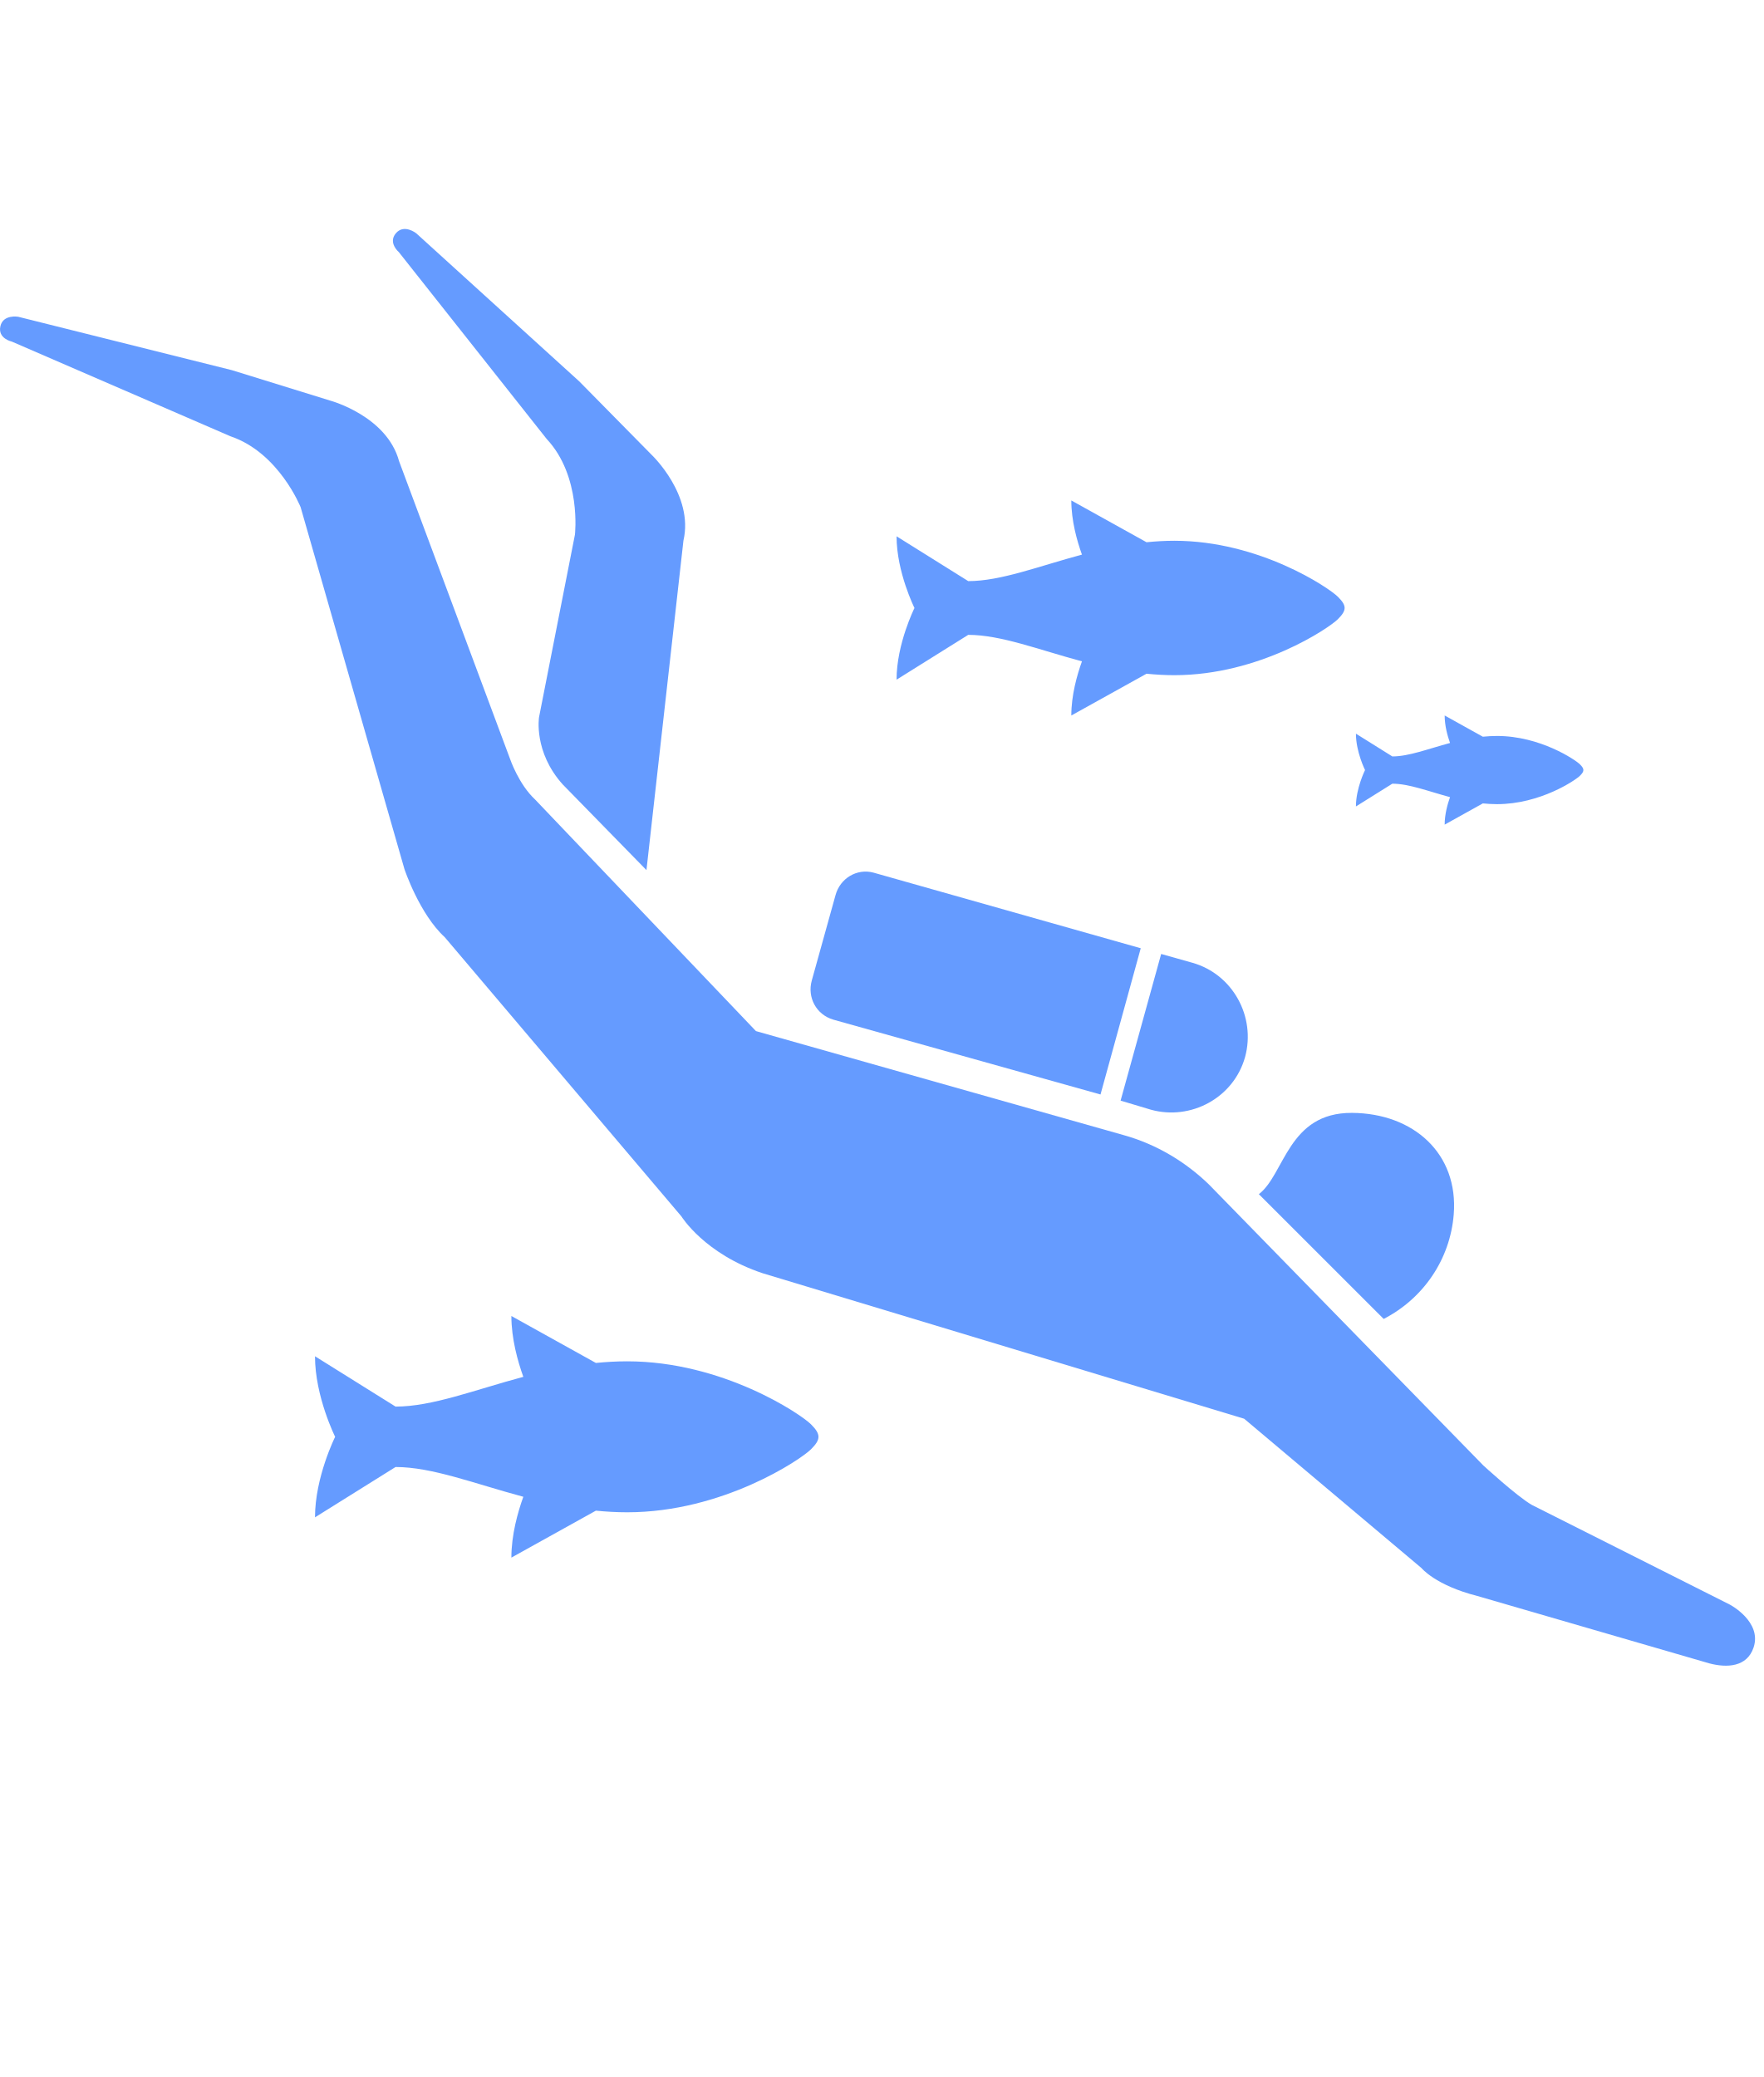
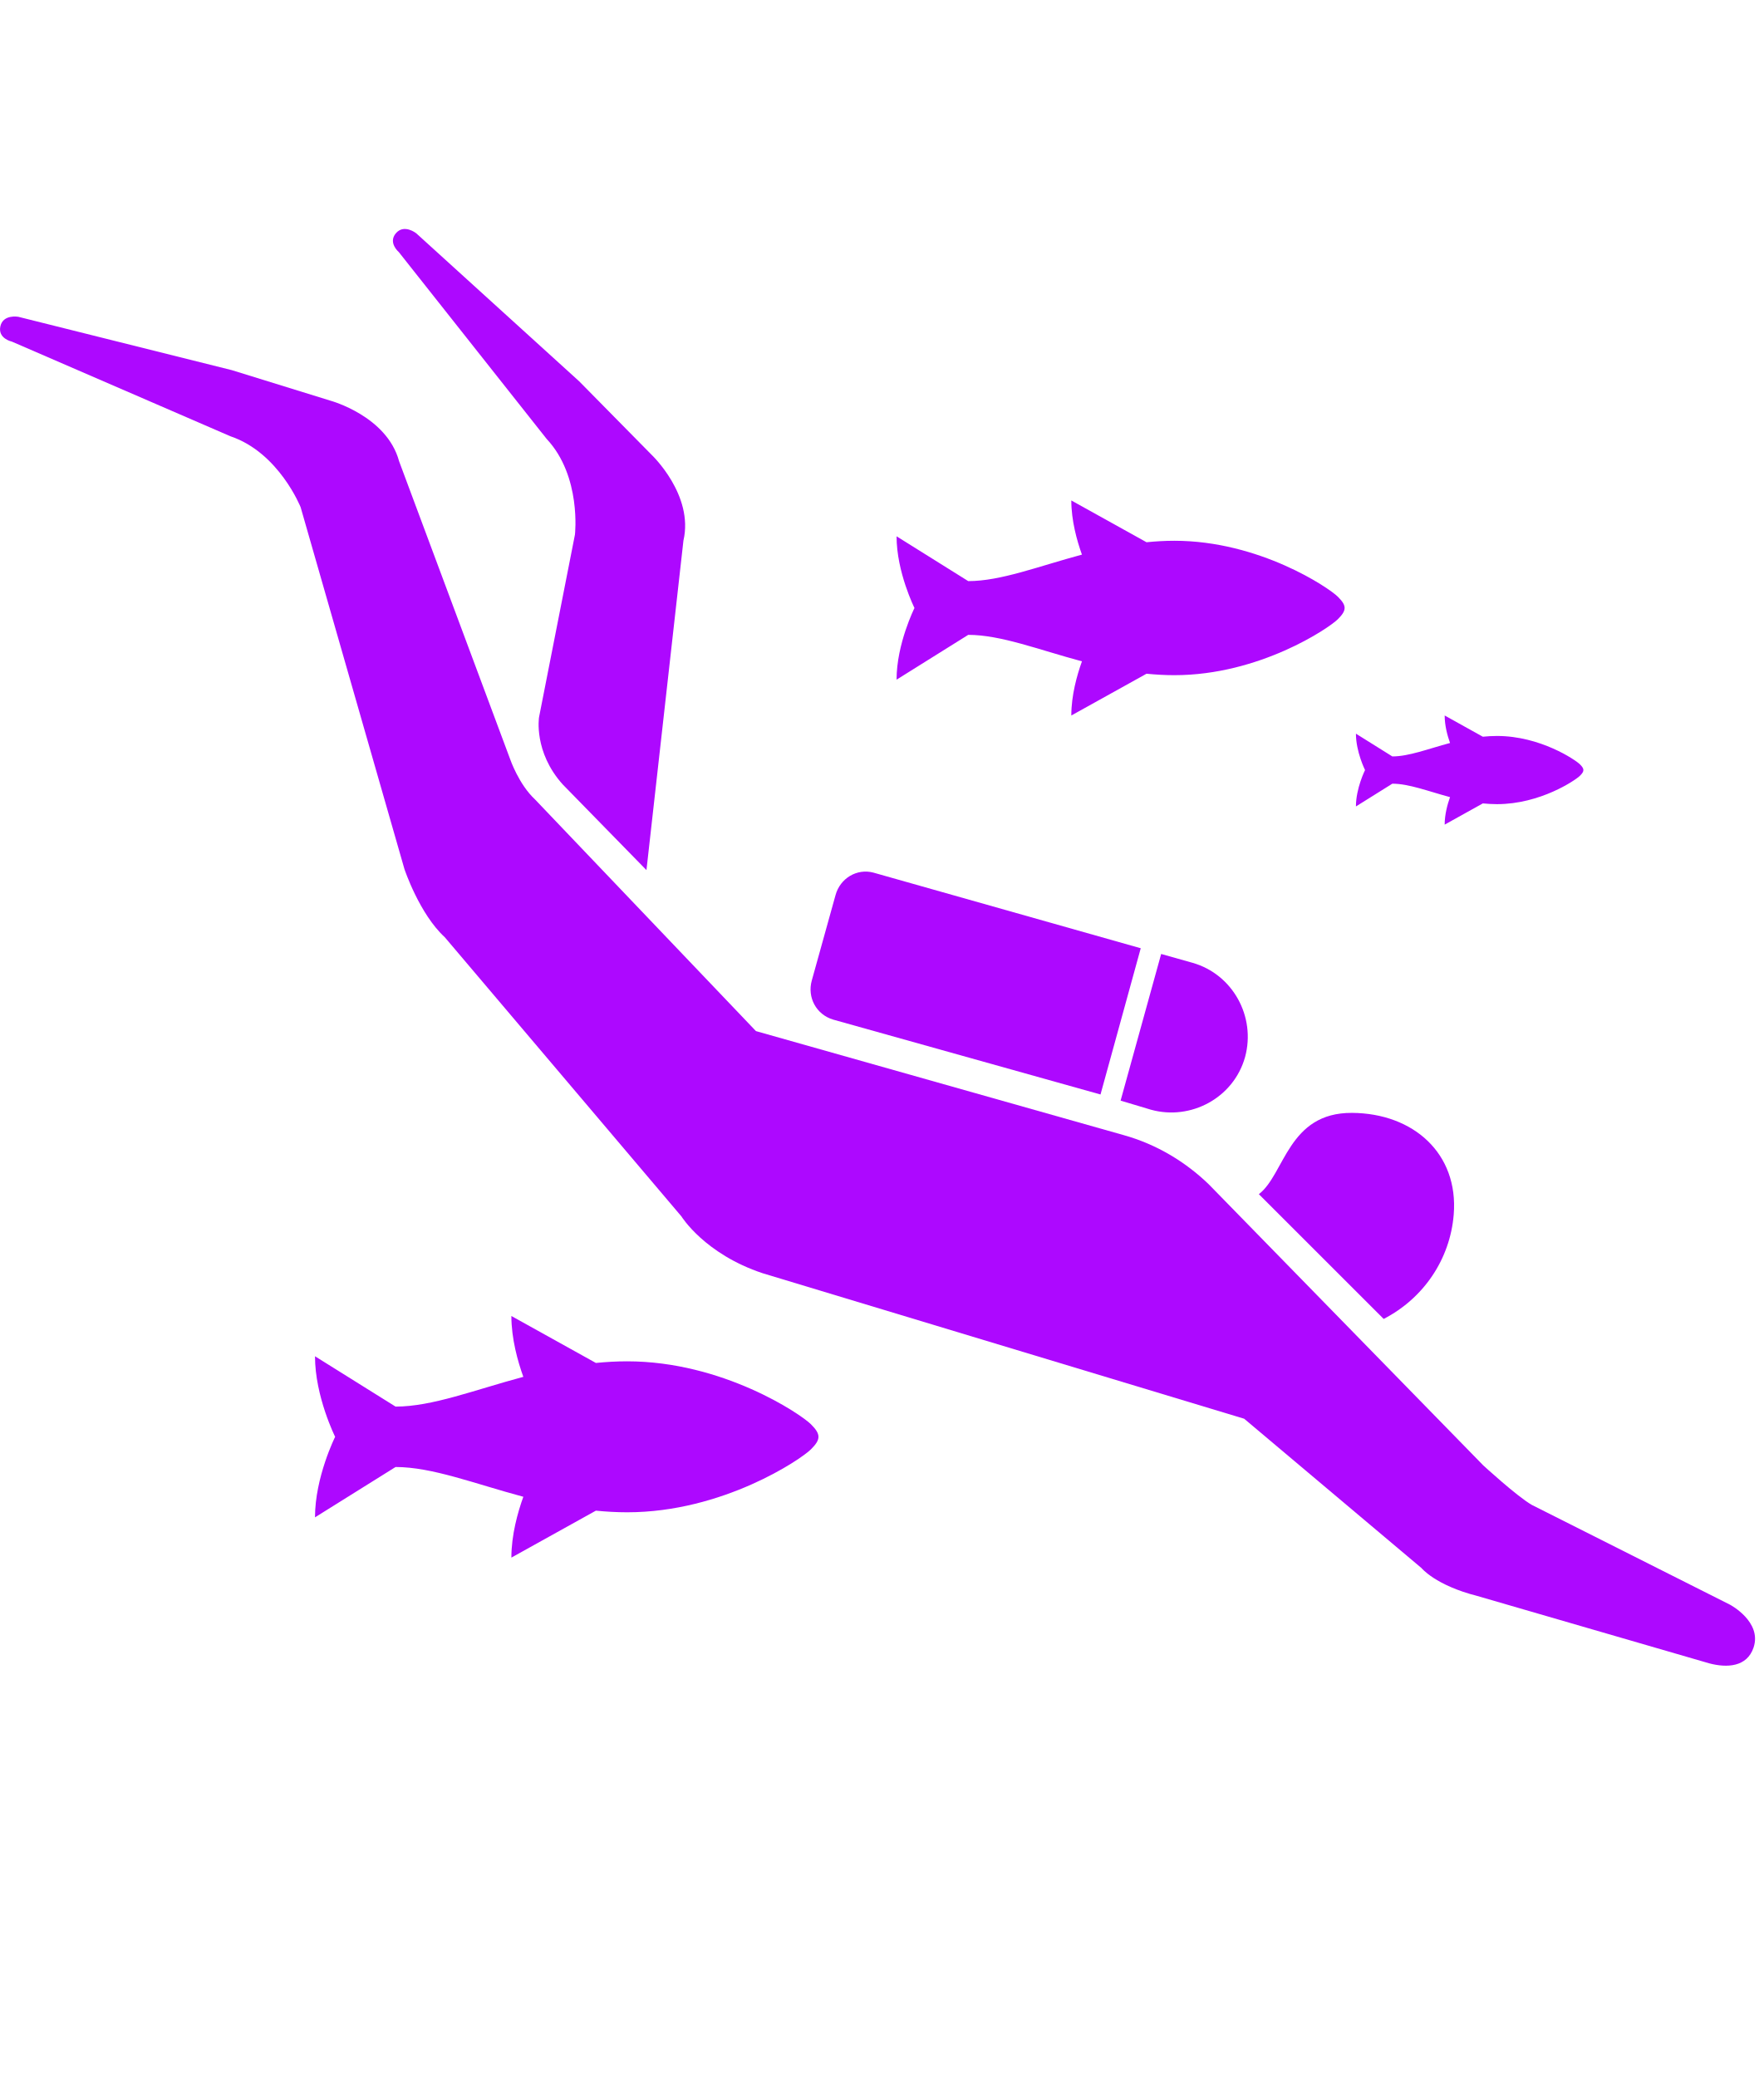
<svg xmlns="http://www.w3.org/2000/svg" width="90" height="106" viewBox="0 0 90 106" fill="none">
-   <path d="M58.727 56.633C60.765 57.199 62.954 56.033 63.536 53.942C64.094 51.882 62.904 49.718 60.851 49.136L59.253 48.686L57.183 56.17L58.727 56.633Z" fill="#659BFF" />
-   <path d="M58.211 48.394L44.57 44.534C43.722 44.31 42.87 44.825 42.636 45.683L41.424 50.043C41.186 50.899 41.648 51.778 42.517 52.036L56.158 55.857L58.211 48.394Z" fill="#659BFF" />
-   <path d="M70.608 67.312C72.636 66.266 73.996 64.273 74.182 61.985C74.435 58.866 72.121 56.817 68.994 56.796C65.723 56.775 65.564 59.929 64.238 60.945L70.608 67.312Z" fill="#659BFF" />
-   <path d="M89.482 84.084C89.927 82.761 88.273 81.892 88.273 81.892L78.169 76.804C77.414 76.372 75.69 74.787 75.69 74.787L61.678 60.437C60.499 59.302 59.032 58.401 57.323 57.926L38.575 52.622L27.308 40.806C26.472 40.032 26.032 38.743 26.032 38.743L20.365 23.538C19.74 21.23 16.867 20.45 16.867 20.45L11.832 18.891L0.932 16.167C0.932 16.167 0.156 16.027 0.019 16.654C-0.12 17.281 0.605 17.434 0.605 17.434L11.761 22.266C14.234 23.1 15.341 25.886 15.341 25.886L20.639 44.356C20.639 44.356 21.402 46.646 22.698 47.833L34.773 62.08C34.773 62.08 35.952 63.996 38.921 64.981L63.488 72.405L72.537 80.026C72.537 80.026 73.249 80.908 75.387 81.451L87.224 84.89C88.121 85.127 89.146 85.082 89.482 84.084Z" fill="#659BFF" />
-   <path d="M32.988 44.406L34.875 27.59C35.416 25.261 33.254 23.214 33.254 23.214L29.555 19.46L21.239 11.905C21.239 11.905 20.623 11.414 20.204 11.902C19.786 12.389 20.352 12.867 20.352 12.867L27.895 22.401C29.681 24.305 29.339 27.284 29.339 27.284L27.506 36.607C27.506 36.607 27.221 38.371 28.714 40.033L32.988 44.406Z" fill="#659BFF" />
-   <path d="M68.271 30.456C67.815 29.999 64.271 27.598 59.926 27.598C59.442 27.598 58.969 27.627 58.506 27.673L54.668 25.541C54.668 26.571 54.957 27.602 55.211 28.305C52.991 28.901 51.072 29.657 49.408 29.657L45.751 27.37C45.751 29.199 46.665 31.029 46.665 31.029C46.665 31.029 45.751 32.858 45.751 34.687L49.408 32.4C51.072 32.4 52.991 33.156 55.211 33.752C54.957 34.456 54.668 35.486 54.668 36.516L58.505 34.384C58.969 34.429 59.442 34.458 59.926 34.458C64.271 34.458 67.815 32.058 68.271 31.6C68.729 31.142 68.729 30.912 68.271 30.456Z" fill="#659BFF" />
-   <path d="M41.38 72.686C40.867 72.172 36.885 69.475 32.004 69.475C31.458 69.475 30.927 69.507 30.407 69.558L26.095 67.162C26.095 68.319 26.42 69.477 26.705 70.267C24.211 70.936 22.056 71.786 20.185 71.786L16.074 69.217C16.074 71.272 17.102 73.328 17.102 73.328C17.102 73.328 16.074 75.383 16.074 77.438L20.185 74.869C22.055 74.869 24.21 75.719 26.705 76.388C26.42 77.179 26.095 78.337 26.095 79.493L30.407 77.097C30.927 77.148 31.458 77.18 32.004 77.18C36.885 77.18 40.867 74.482 41.38 73.969C41.895 73.457 41.893 73.198 41.38 72.686Z" fill="#659BFF" />
-   <path d="M80.625 39.011C80.394 38.779 78.595 37.56 76.39 37.56C76.143 37.56 75.903 37.575 75.667 37.598L73.72 36.515C73.72 37.037 73.866 37.561 73.994 37.918C72.868 38.22 71.894 38.604 71.049 38.604L69.192 37.443C69.192 38.372 69.657 39.3 69.657 39.3C69.657 39.3 69.192 40.229 69.192 41.157L71.049 39.996C71.895 39.996 72.868 40.379 73.994 40.682C73.866 41.039 73.72 41.562 73.72 42.085L75.667 41.002C75.902 41.025 76.143 41.04 76.39 41.04C78.595 41.04 80.394 39.821 80.625 39.589C80.857 39.359 80.857 39.242 80.625 39.011Z" fill="#659BFF" />
+   <path d="M58.727 56.633C60.765 57.199 62.954 56.033 63.536 53.942C64.094 51.882 62.904 49.718 60.851 49.136L59.253 48.686L57.183 56.17L58.727 56.633Z" fill="#AD08FF" />
+   <path d="M58.211 48.394L44.57 44.534C43.722 44.31 42.87 44.825 42.636 45.683L41.424 50.043C41.186 50.899 41.648 51.778 42.517 52.036L56.158 55.857L58.211 48.394Z" fill="#AD08FF" />
+   <path d="M70.608 67.312C72.636 66.266 73.996 64.273 74.182 61.985C74.435 58.866 72.121 56.817 68.994 56.796C65.723 56.775 65.564 59.929 64.238 60.945L70.608 67.312Z" fill="#AD08FF" />
+   <path d="M89.482 84.084C89.927 82.761 88.273 81.892 88.273 81.892L78.169 76.804C77.414 76.372 75.69 74.787 75.69 74.787L61.678 60.437C60.499 59.302 59.032 58.401 57.323 57.926L38.575 52.622L27.308 40.806C26.472 40.032 26.032 38.743 26.032 38.743L20.365 23.538C19.74 21.23 16.867 20.45 16.867 20.45L11.832 18.891L0.932 16.167C0.932 16.167 0.156 16.027 0.019 16.654C-0.12 17.281 0.605 17.434 0.605 17.434L11.761 22.266C14.234 23.1 15.341 25.886 15.341 25.886L20.639 44.356C20.639 44.356 21.402 46.646 22.698 47.833L34.773 62.08C34.773 62.08 35.952 63.996 38.921 64.981L63.488 72.405L72.537 80.026C72.537 80.026 73.249 80.908 75.387 81.451L87.224 84.89C88.121 85.127 89.146 85.082 89.482 84.084Z" fill="#AD08FF" />
+   <path d="M32.988 44.406L34.875 27.59C35.416 25.261 33.254 23.214 33.254 23.214L29.555 19.46L21.239 11.905C21.239 11.905 20.623 11.414 20.204 11.902C19.786 12.389 20.352 12.867 20.352 12.867L27.895 22.401C29.681 24.305 29.339 27.284 29.339 27.284L27.506 36.607C27.506 36.607 27.221 38.371 28.714 40.033L32.988 44.406Z" fill="#AD08FF" />
+   <path d="M68.271 30.456C67.815 29.999 64.271 27.598 59.926 27.598C59.442 27.598 58.969 27.627 58.506 27.673L54.668 25.541C54.668 26.571 54.957 27.602 55.211 28.305C52.991 28.901 51.072 29.657 49.408 29.657L45.751 27.37C45.751 29.199 46.665 31.029 46.665 31.029C46.665 31.029 45.751 32.858 45.751 34.687L49.408 32.4C51.072 32.4 52.991 33.156 55.211 33.752C54.957 34.456 54.668 35.486 54.668 36.516L58.505 34.384C58.969 34.429 59.442 34.458 59.926 34.458C64.271 34.458 67.815 32.058 68.271 31.6C68.729 31.142 68.729 30.912 68.271 30.456Z" fill="#AD08FF" />
+   <path d="M41.38 72.686C40.867 72.172 36.885 69.475 32.004 69.475C31.458 69.475 30.927 69.507 30.407 69.558L26.095 67.162C26.095 68.319 26.42 69.477 26.705 70.267C24.211 70.936 22.056 71.786 20.185 71.786L16.074 69.217C16.074 71.272 17.102 73.328 17.102 73.328C17.102 73.328 16.074 75.383 16.074 77.438L20.185 74.869C22.055 74.869 24.21 75.719 26.705 76.388C26.42 77.179 26.095 78.337 26.095 79.493L30.407 77.097C30.927 77.148 31.458 77.18 32.004 77.18C36.885 77.18 40.867 74.482 41.38 73.969C41.895 73.457 41.893 73.198 41.38 72.686Z" fill="#AD08FF" />
+   <path d="M80.625 39.011C80.394 38.779 78.595 37.56 76.39 37.56C76.143 37.56 75.903 37.575 75.667 37.598L73.72 36.515C73.72 37.037 73.866 37.561 73.994 37.918C72.868 38.22 71.894 38.604 71.049 38.604L69.192 37.443C69.192 38.372 69.657 39.3 69.657 39.3C69.657 39.3 69.192 40.229 69.192 41.157L71.049 39.996C71.895 39.996 72.868 40.379 73.994 40.682C73.866 41.039 73.72 41.562 73.72 42.085L75.667 41.002C75.902 41.025 76.143 41.04 76.39 41.04C78.595 41.04 80.394 39.821 80.625 39.589C80.857 39.359 80.857 39.242 80.625 39.011Z" fill="#AD08FF" />
</svg>
